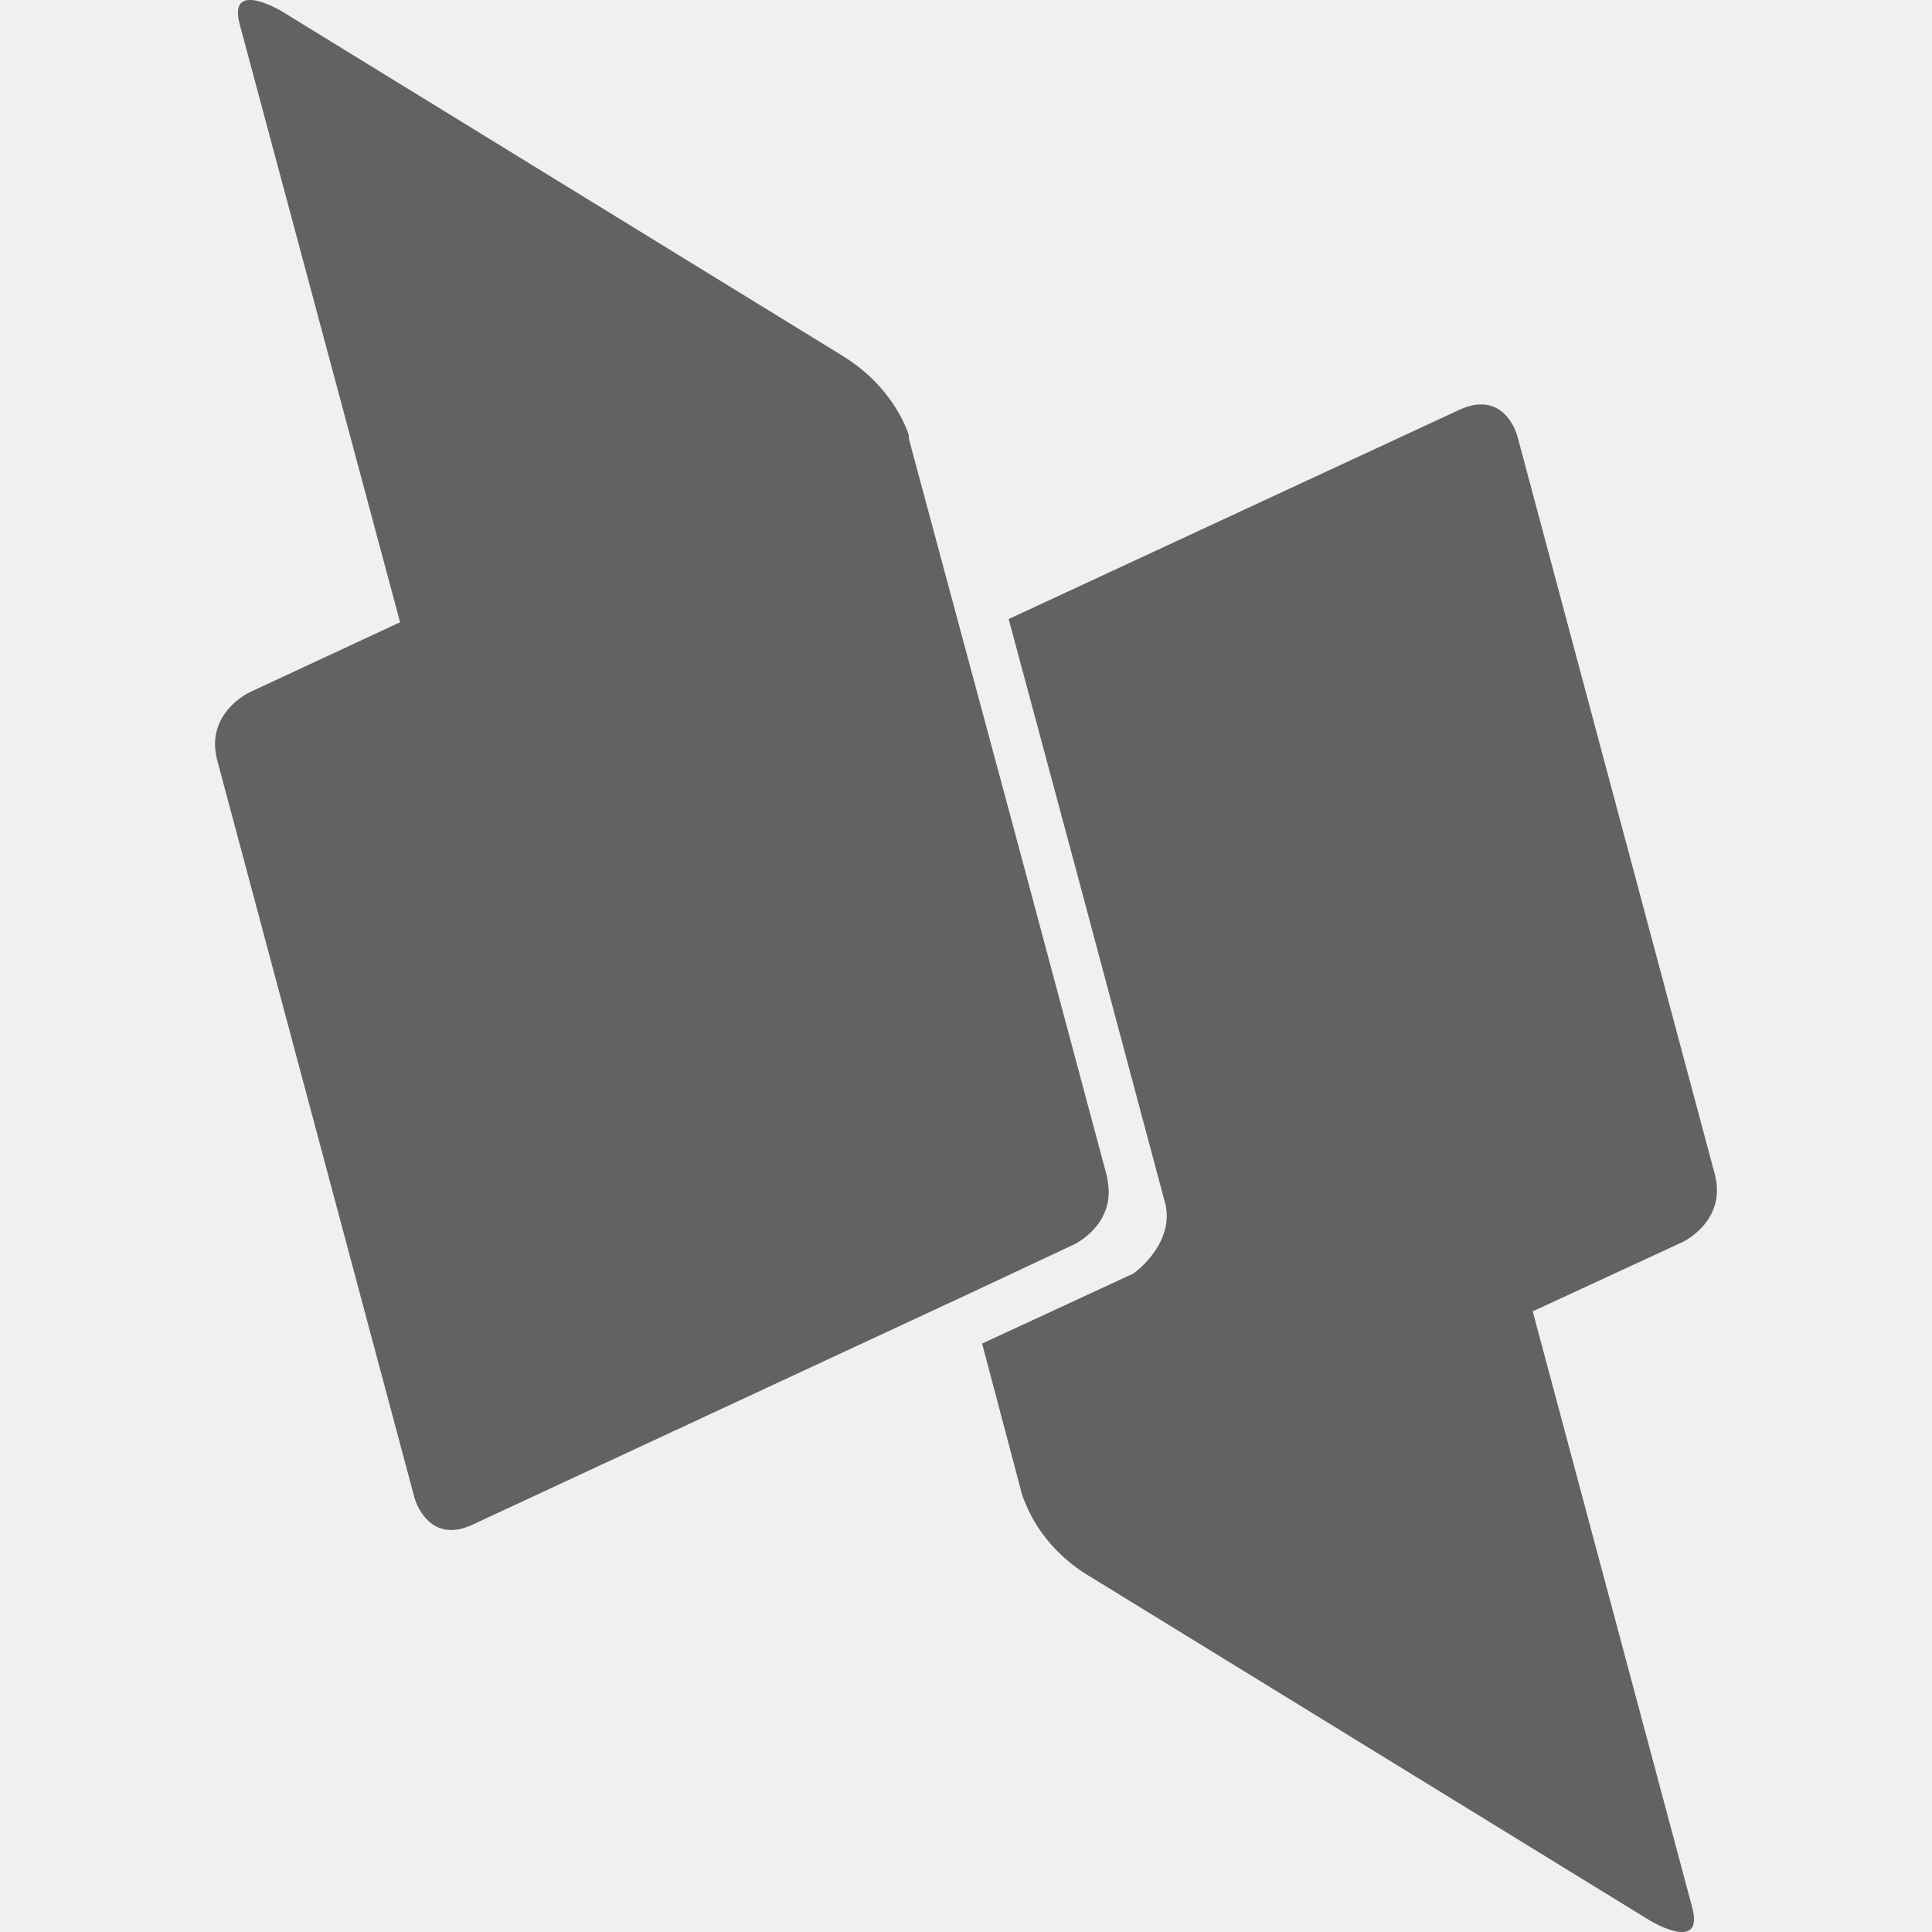
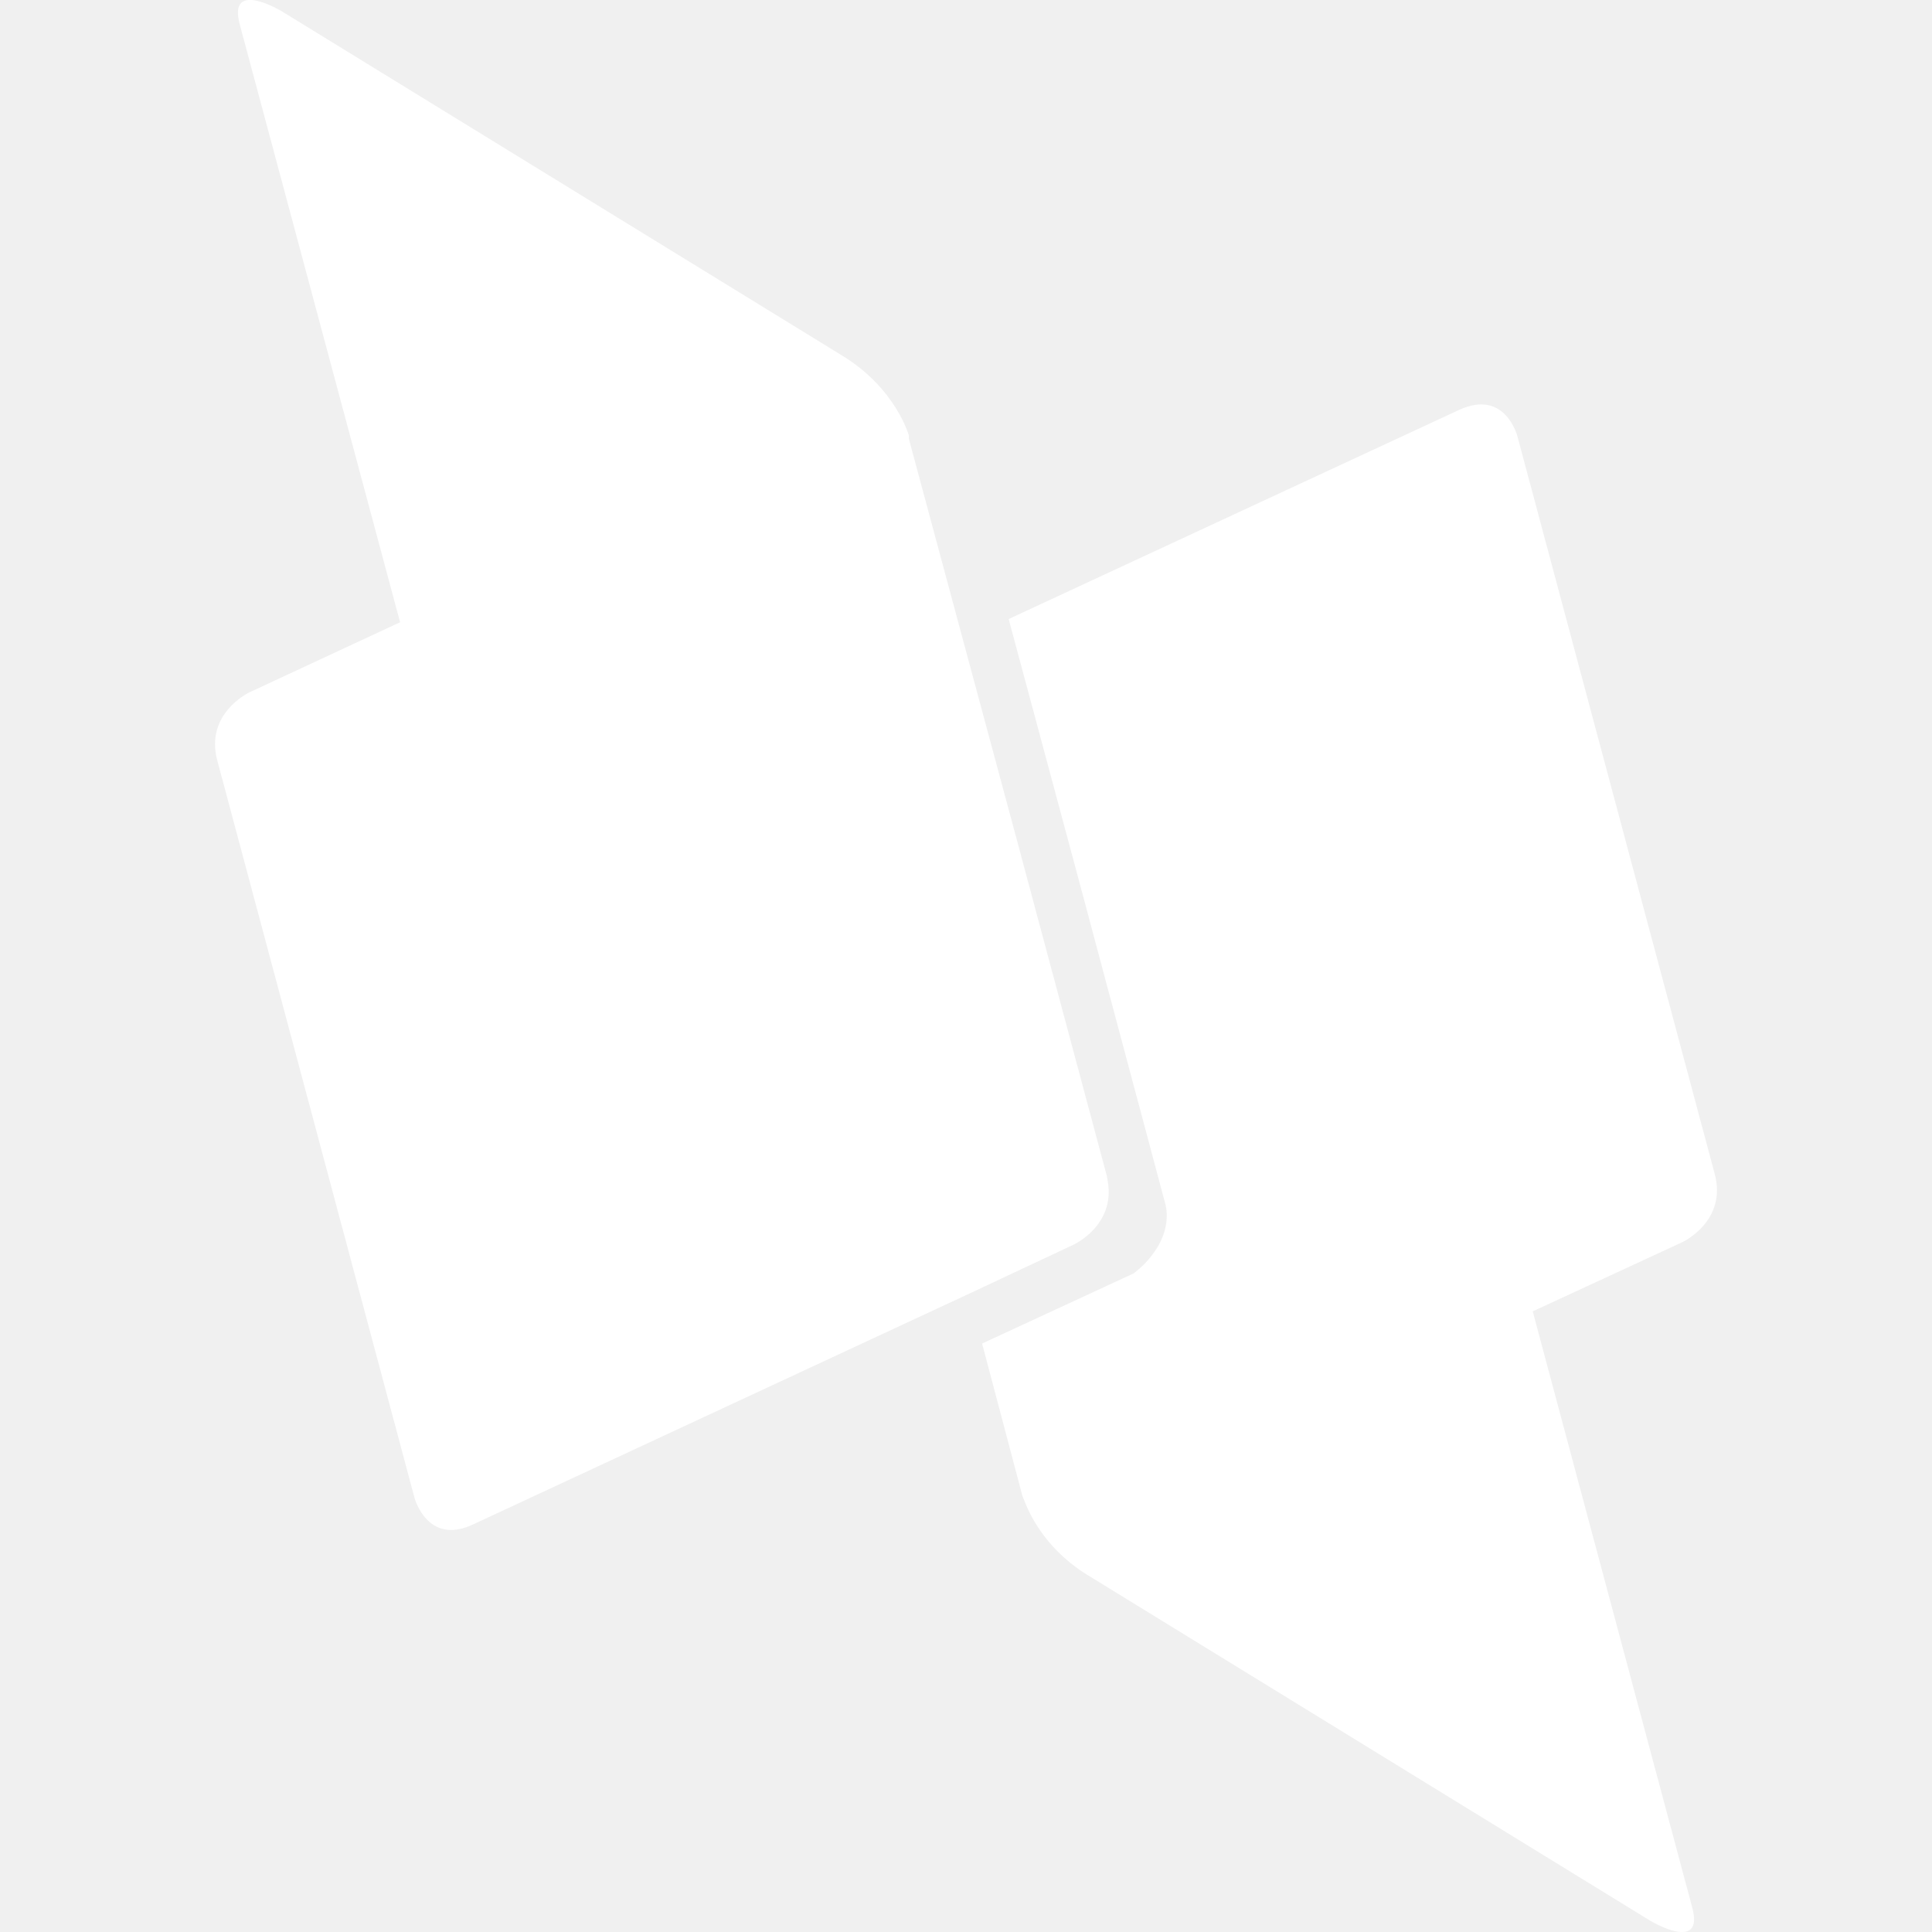
<svg xmlns="http://www.w3.org/2000/svg" width="24" height="24" preserveAspectRatio="xMidYMid meet" viewBox="0 0 24 24" style="-ms-transform: rotate(360deg); -webkit-transform: rotate(360deg); transform: rotate(360deg);">
-   <path d="M21.3 14.58l-2.45-9.16s-.15-.59-.72-.33l-5.6 2.6l.86 3.2l1.09 4.08l.01.06c.05.47-.41.79-.41.79l-1.88.87l.5 1.89l.04.1c.07.17.28.6.81.91l6.95 4.27s.68.41.52-.17l-1.98-7.4l1.86-.86s.56-.26.4-.85zm-7.54.09l-.01-.06l-1.13-4.22l-.66-2.45l-.67-2.49v-.04s-.16-.59-.84-1L3.5.14s-.68-.41-.52.17l1.99 7.42l-1.87.87s-.56.26-.4.85l2.45 9.16s.16.59.72.33l6.17-2.87l1.3-.61s.52-.24.42-.79z" fill="#626262" />
+   <path d="M21.3 14.58l-2.45-9.16s-.15-.59-.72-.33l-5.6 2.6l.86 3.2l1.09 4.08l.01.06c.05.47-.41.79-.41.79l-1.88.87l.5 1.89l.04.1c.07.17.28.6.81.91l6.95 4.27s.68.41.52-.17l-1.98-7.4l1.86-.86s.56-.26.4-.85zm-7.54.09l-.01-.06l-1.13-4.22l-.66-2.45l-.67-2.49v-.04s-.16-.59-.84-1L3.5.14s-.68-.41-.52.17l1.99 7.42l-1.87.87s-.56.26-.4.85l2.45 9.16s.16.59.72.33l6.17-2.87l1.3-.61s.52-.24.42-.79z" fill="white" />
  <rect x="0" y="0" width="24" height="24" fill="rgba(0, 0, 0, 0)" />
</svg>
